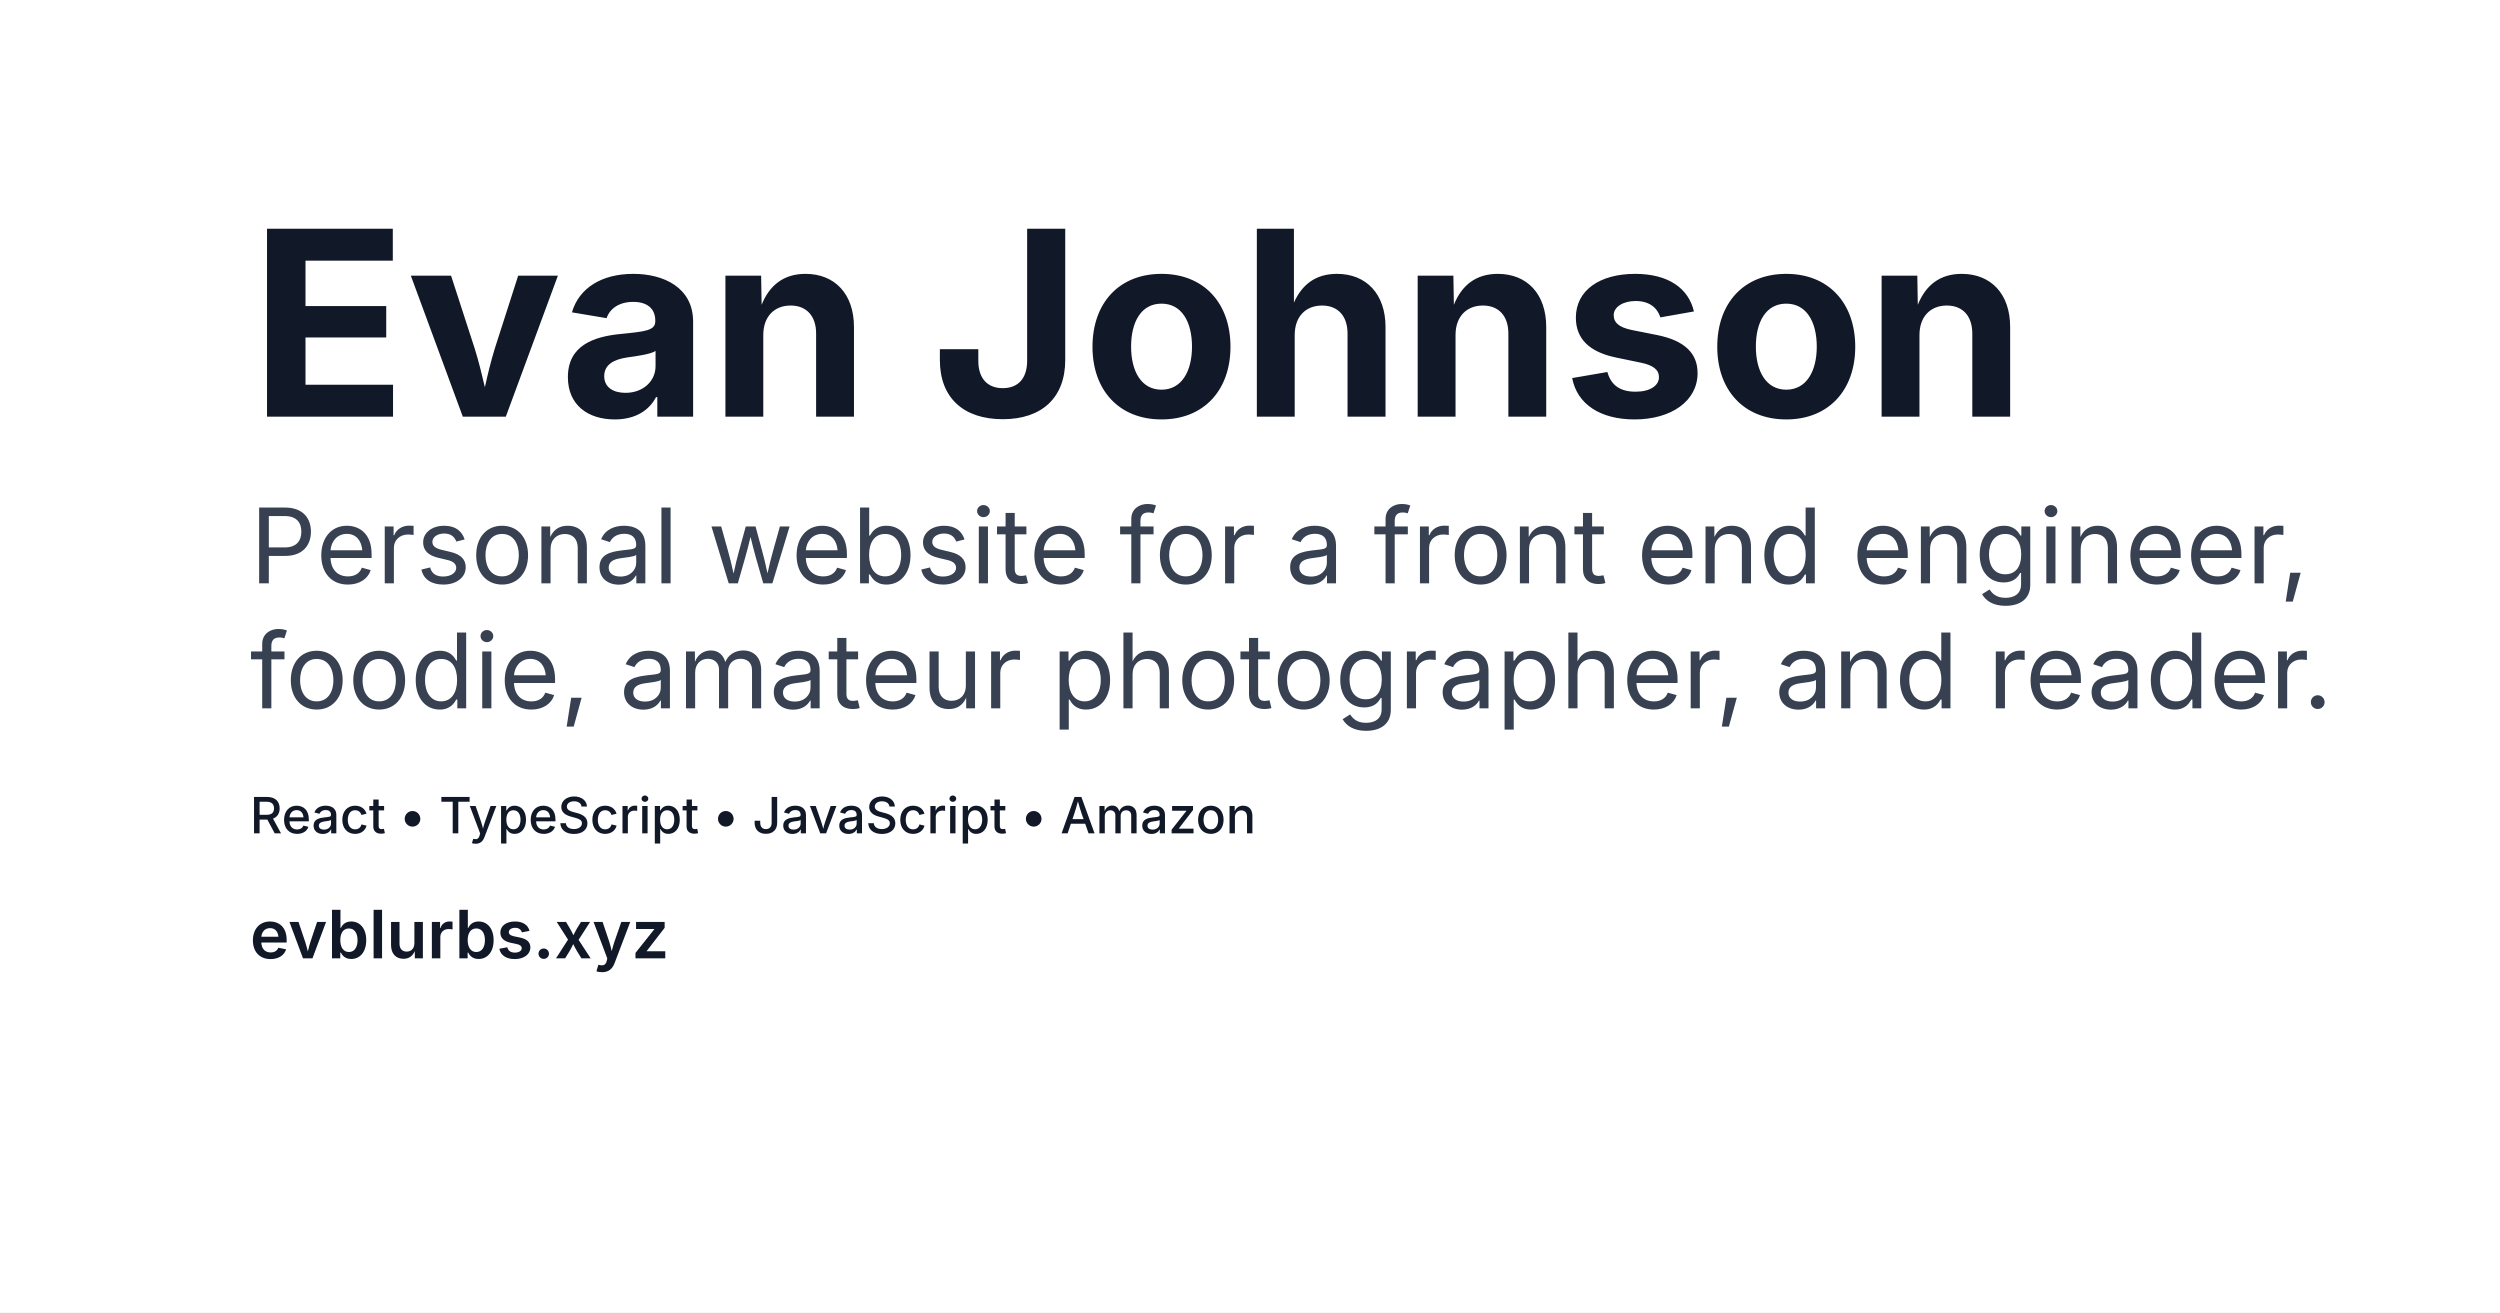
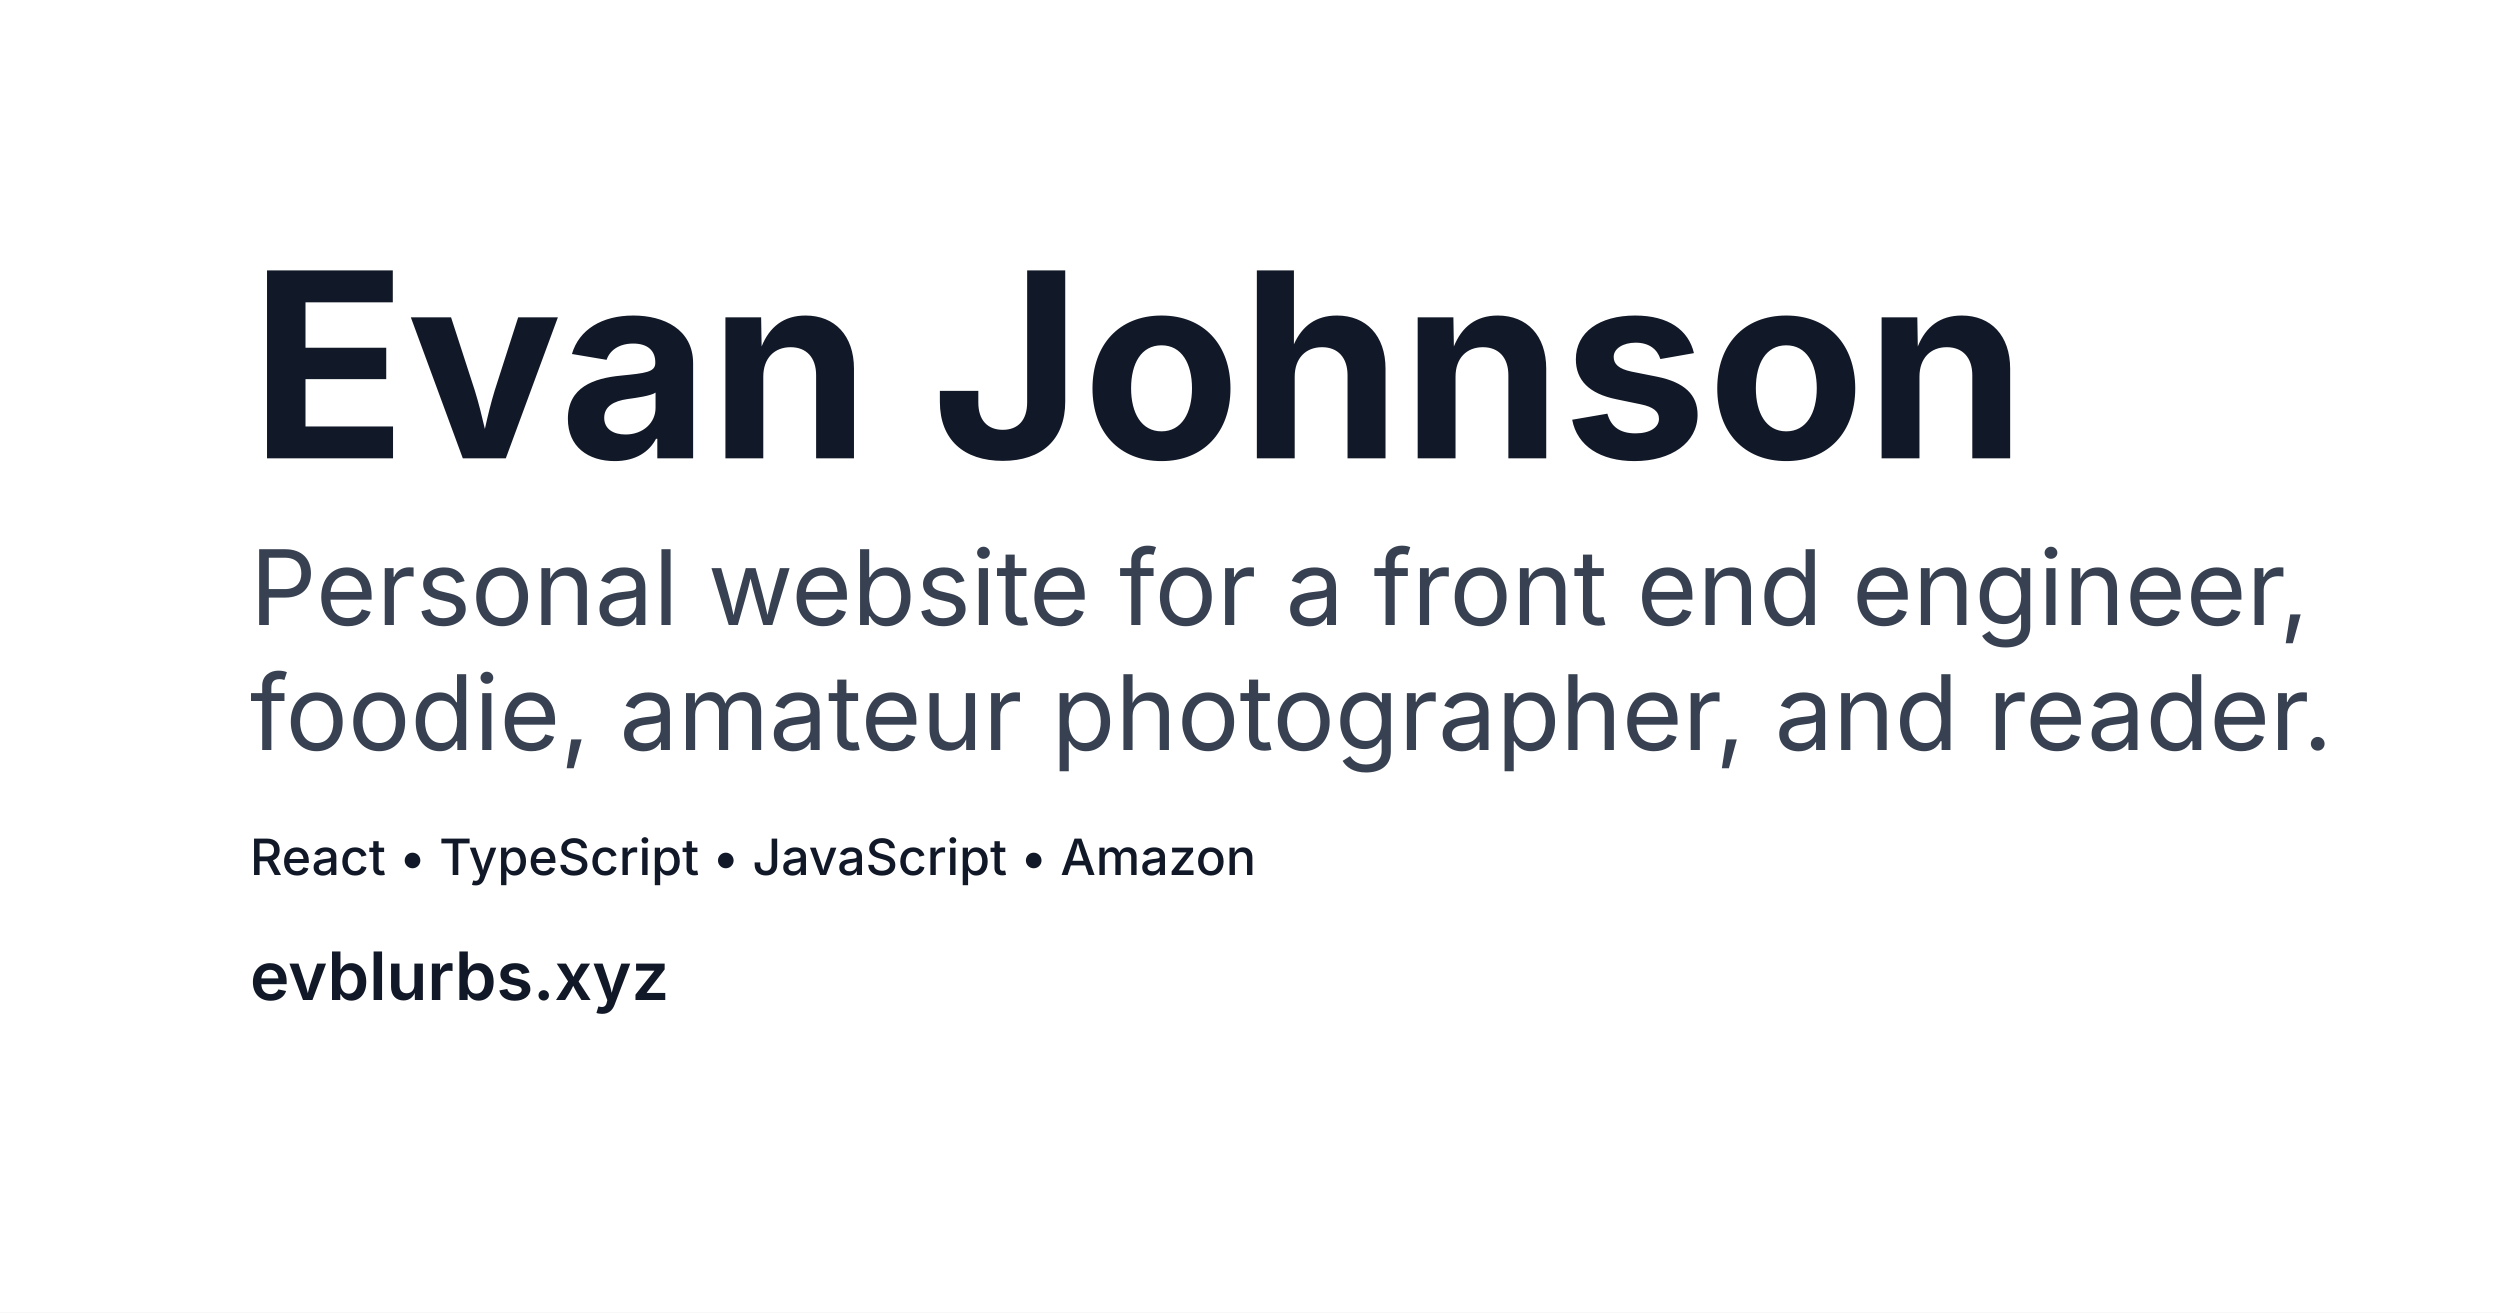
<svg xmlns="http://www.w3.org/2000/svg" width="1200" height="630" viewBox="0 0 1200 630">
  <rect width="1200" height="630" fill="#ffffff" />
-   <text x="120" y="200" font-family="system-ui, -apple-system, sans-serif" font-size="124" font-weight="700" fill="#111827">Evan Johnson</text>
-   <text x="120" y="280" font-family="system-ui, -apple-system, sans-serif" font-size="50" font-weight="400" fill="#374151">Personal website for a front end engineer,</text>
-   <text x="120" y="340" font-family="system-ui, -apple-system, sans-serif" font-size="50" font-weight="400" fill="#374151">foodie, amateur photographer, and reader.</text>
-   <text x="120" y="400" font-family="system-ui, -apple-system, sans-serif" font-size="24" font-weight="500" fill="#111827">React • TypeScript • JavaScript • Amazon</text>
-   <text x="120" y="460" font-family="system-ui, -apple-system, sans-serif" font-size="32" font-weight="600" fill="#111827">evblurbs.xyz</text>
+   <text x="120" y="220" font-family="system-ui, -apple-system, sans-serif" font-size="124" font-weight="700" fill="#111827">Evan Johnson</text>
+   <text x="120" y="300" font-family="system-ui, -apple-system, sans-serif" font-size="50" font-weight="400" fill="#374151">Personal website for a front end engineer,</text>
+   <text x="120" y="360" font-family="system-ui, -apple-system, sans-serif" font-size="50" font-weight="400" fill="#374151">foodie, amateur photographer, and reader.</text>
+   <text x="120" y="420" font-family="system-ui, -apple-system, sans-serif" font-size="24" font-weight="500" fill="#111827">React • TypeScript • JavaScript • Amazon</text>
+   <text x="120" y="480" font-family="system-ui, -apple-system, sans-serif" font-size="32" font-weight="600" fill="#111827">evblurbs.xyz</text>
</svg>
